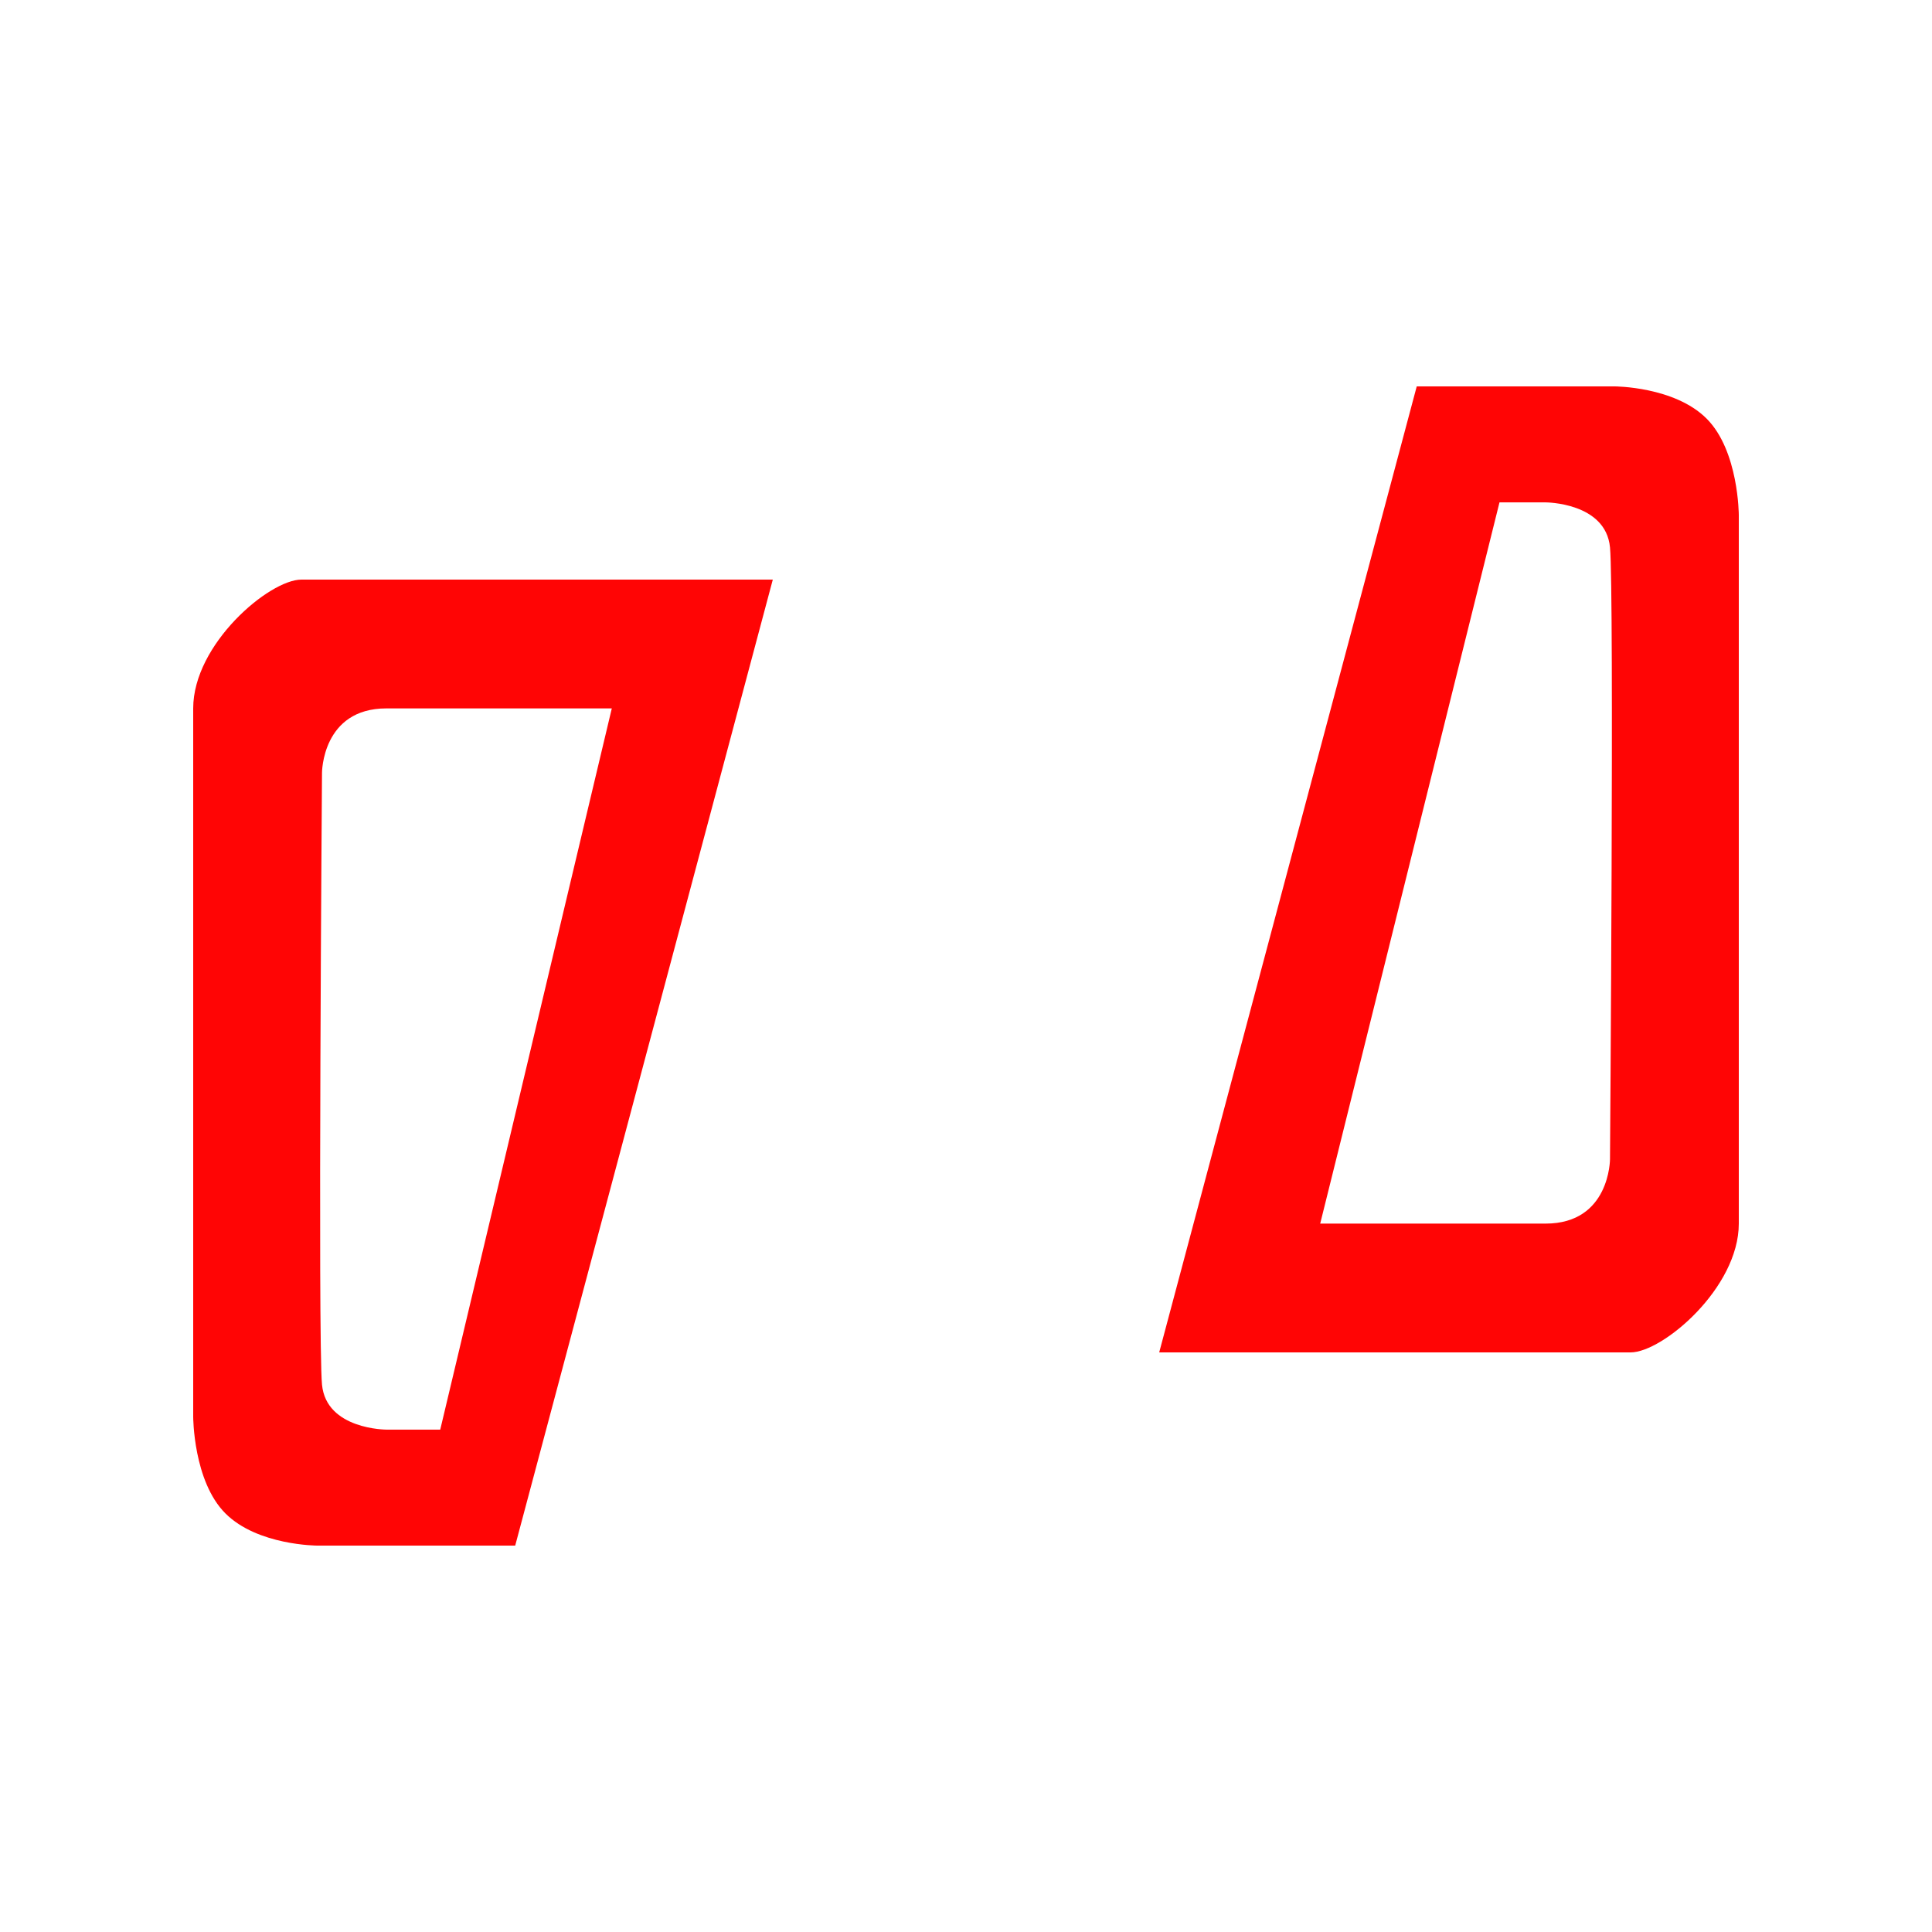
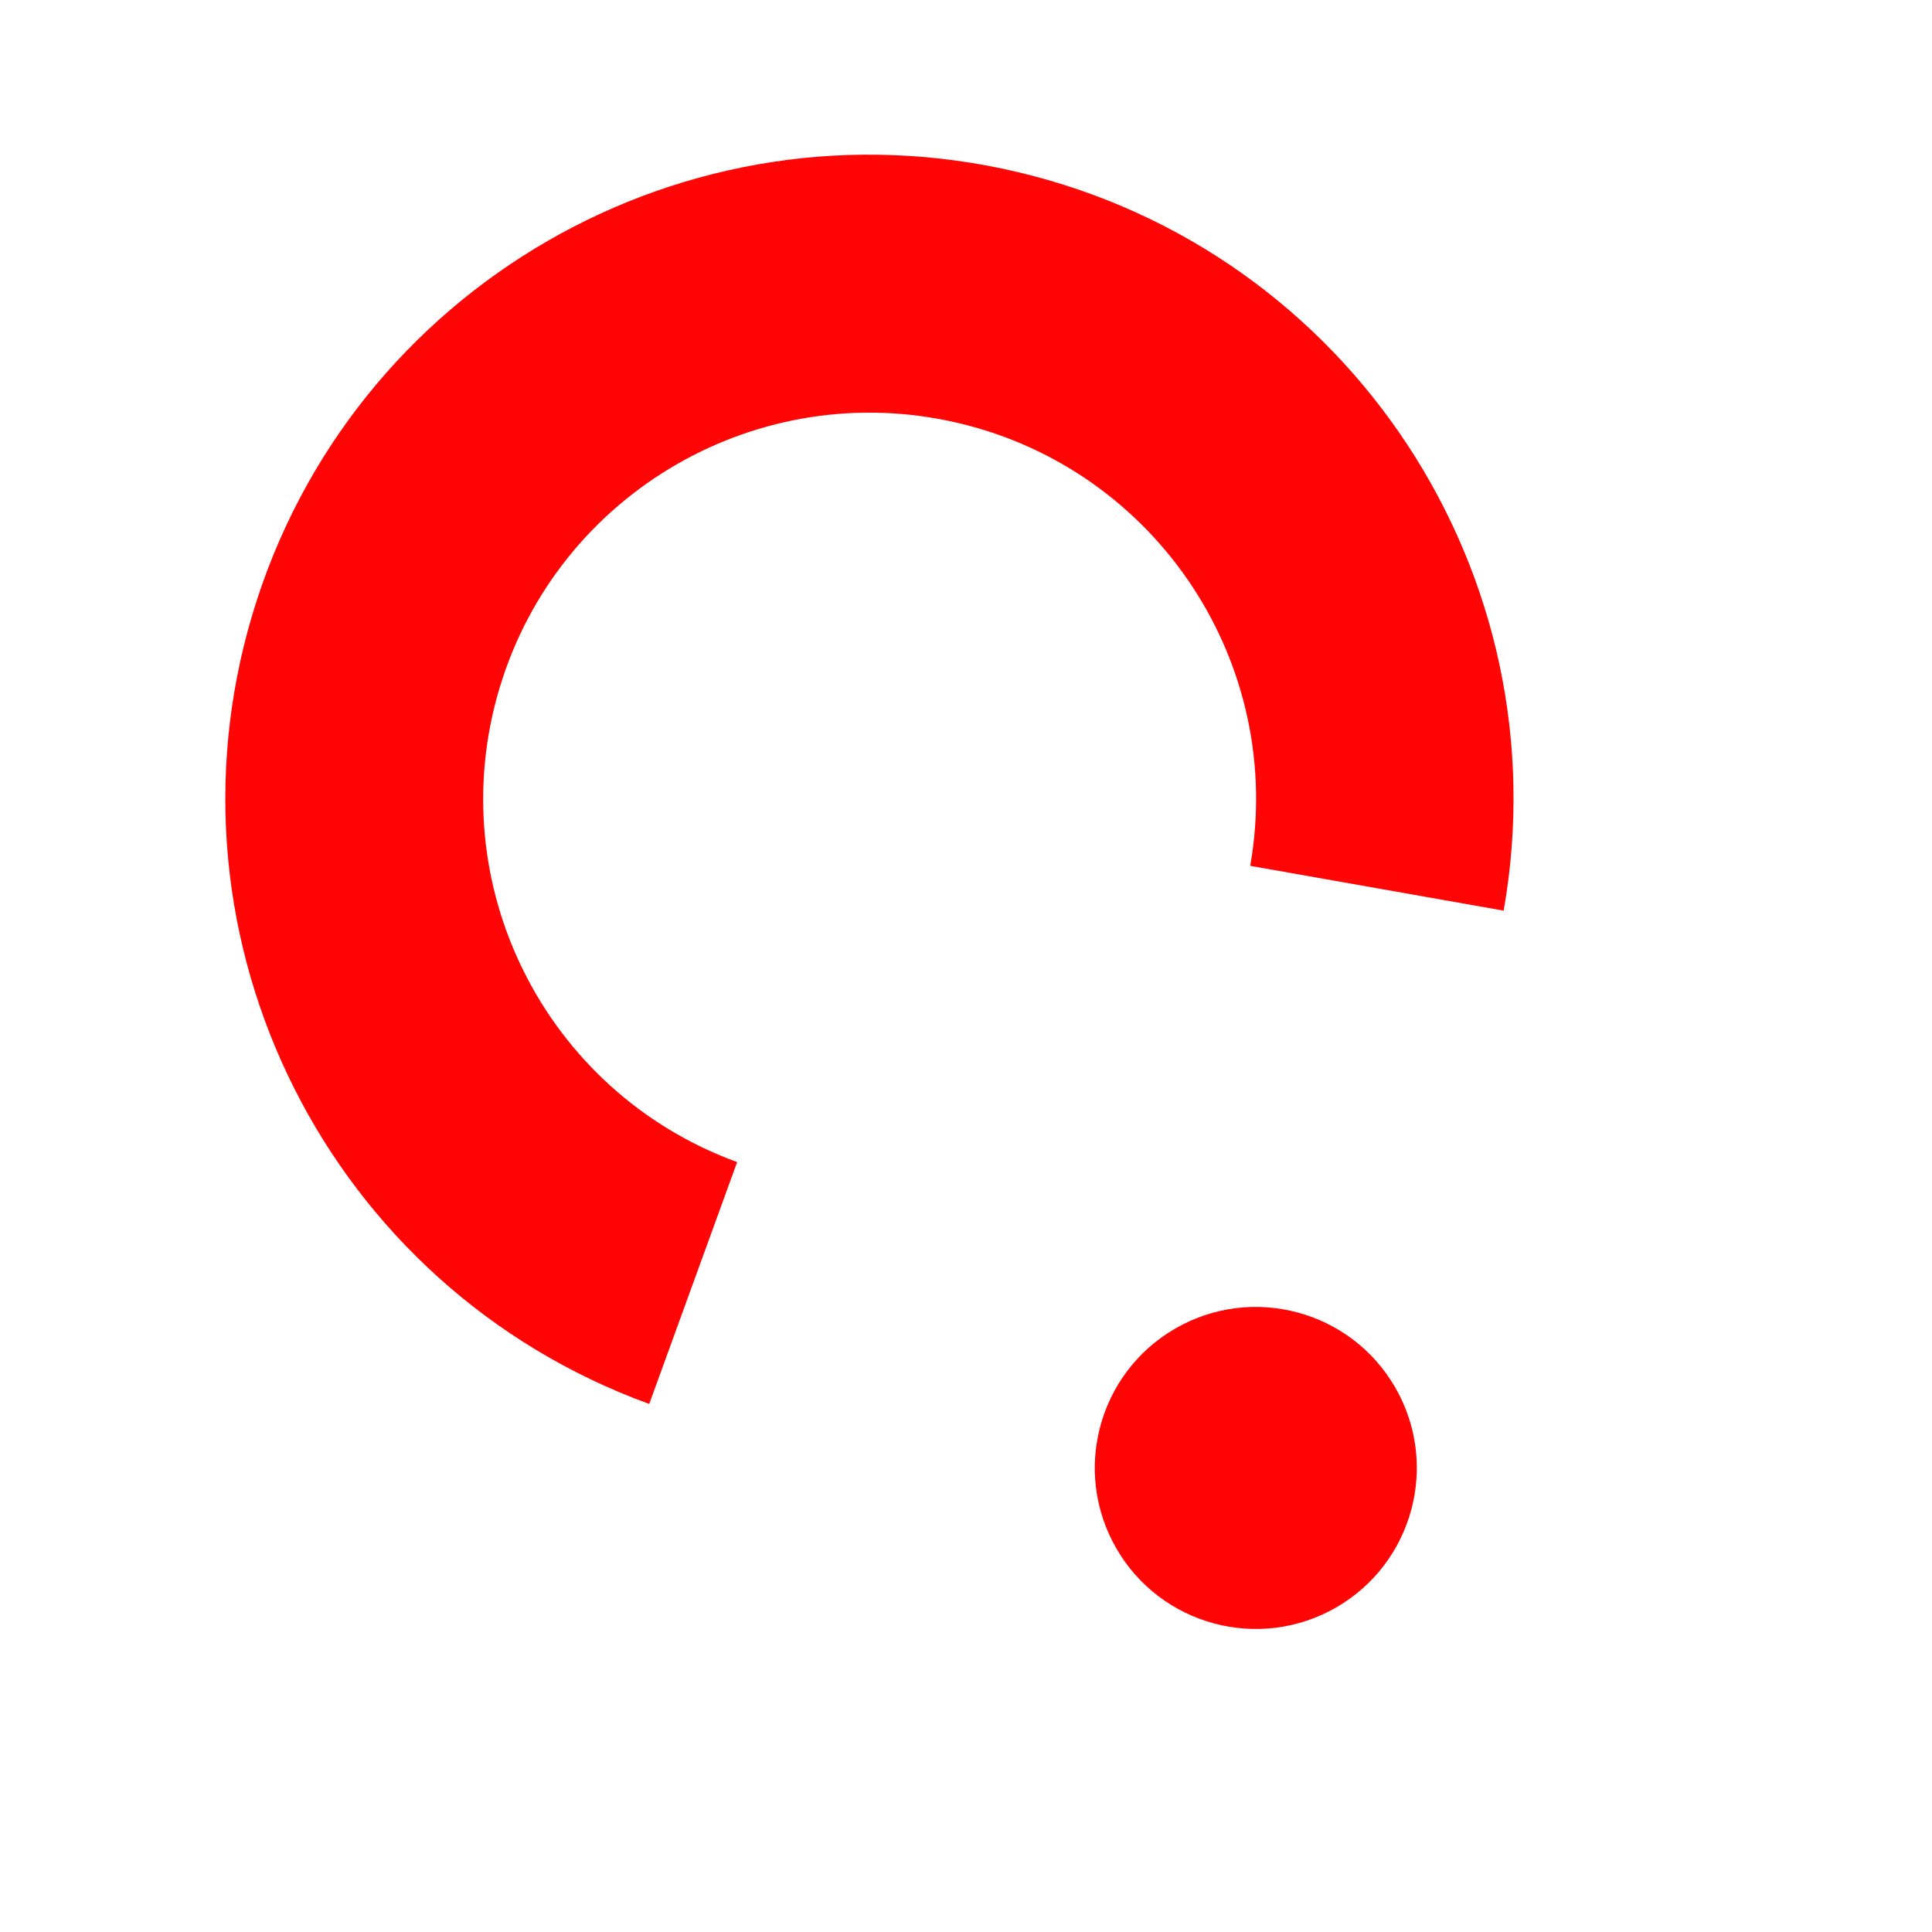
<svg xmlns="http://www.w3.org/2000/svg" width="30" height="30" viewBox="0 0 30 30" fill="none">
-   <path fill-rule="evenodd" clip-rule="evenodd" d="M3 11C3 10 4.183 9 4.68 9H12L8 24L4.929 24C4.929 24 4 24 3.5 23.5C3 23 3 22 3 22V11ZM9.5 11C9.5 11 7 11 6 11C5 11 5 12 5 12C5 12 4.934 20.801 5 21.5C5.066 22.199 6 22.199 6 22.199H6.836L9.5 11Z" fill="#FF0505" />
-   <path fill-rule="evenodd" clip-rule="evenodd" d="M27 19C27 20 25.817 21 25.32 21H18L21.999 6H25.071C25.071 6 26 6 26.5 6.5C27 7 27 8 27 8V19ZM20.5 19C20.5 19 23 19 24 19C25 19 25 18 25 18C25 18 25.066 9.199 25 8.5C24.934 7.801 24 7.801 24 7.801H23.284L20.5 19Z" fill="#FF0505" />
+   <g transform="rotate(60 15 15)">
+     <path d="M18.43 7.34 A10 10 0 1 0 18.43 22.66 L15.86 19.60 A6 6 0 1 1 15.86 10.40 Z" fill="#FF0505" />
+     <circle cx="24" cy="15" r="2.5" fill="#FF0505" />
+   </g>
</svg>
